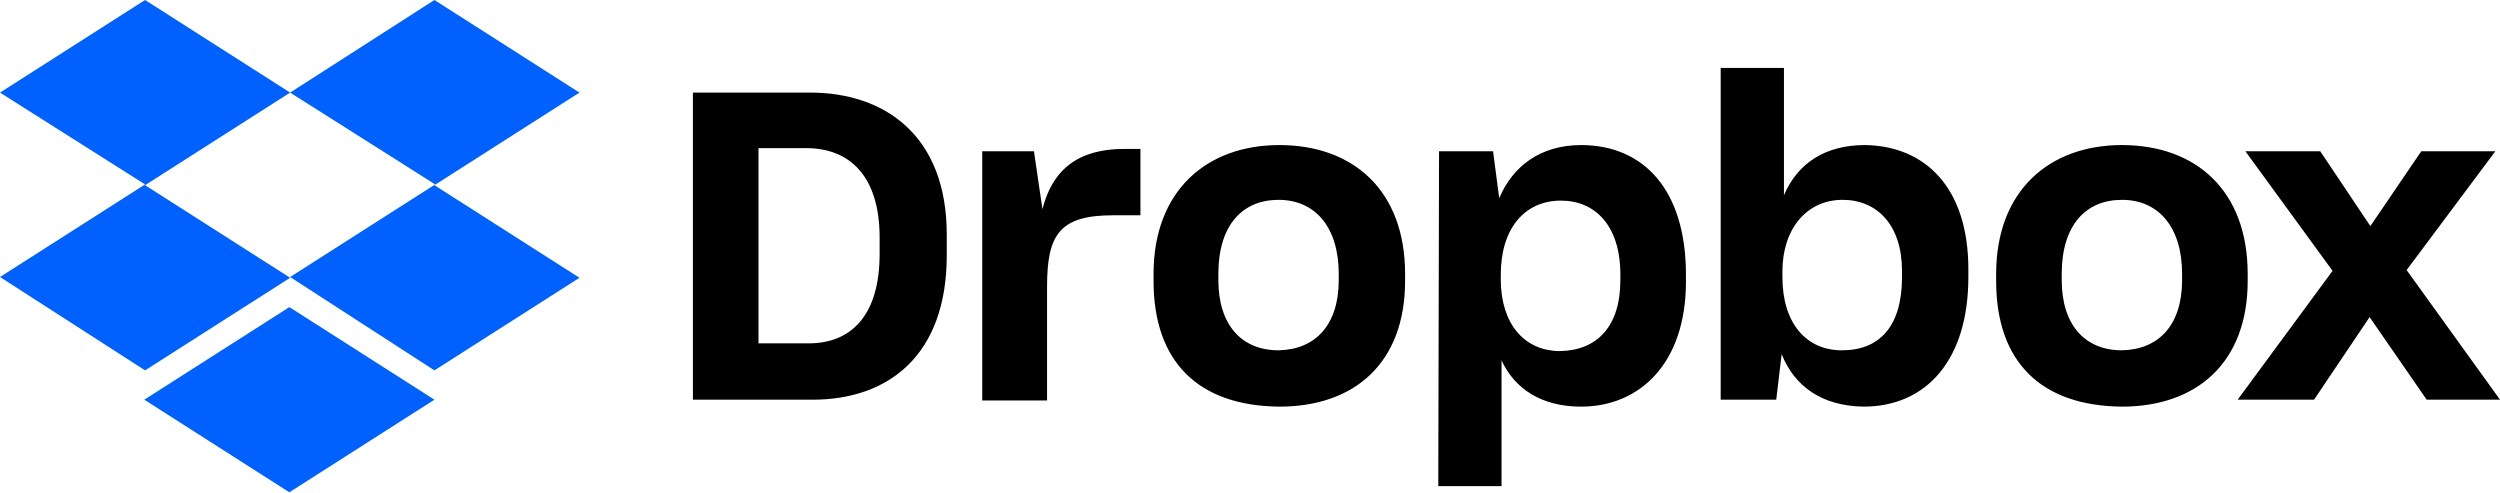
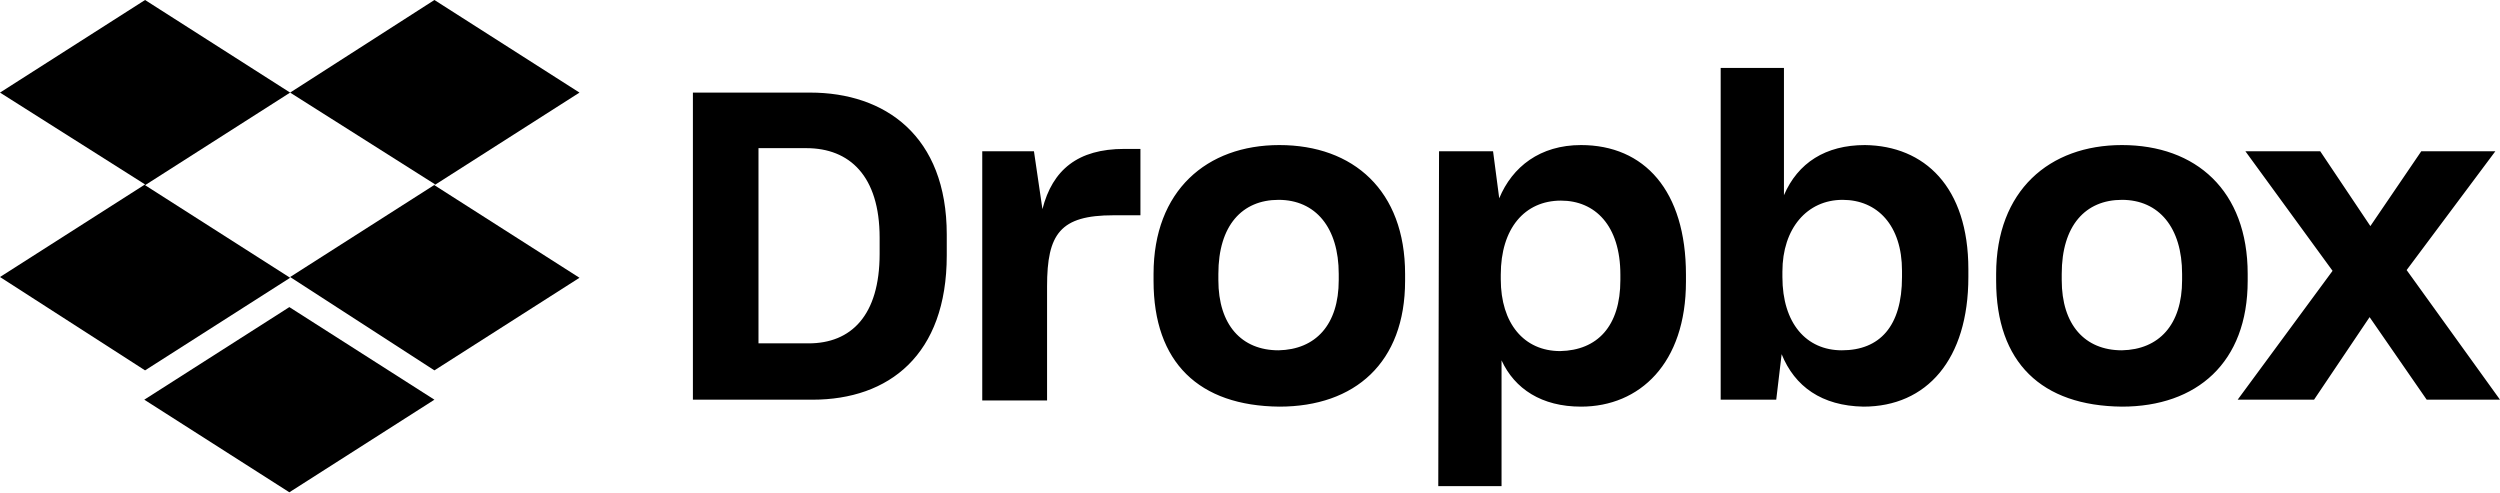
<svg xmlns="http://www.w3.org/2000/svg" width="324" height="63.8">
-   <path fill="#0061ff" d="M37.6 12L18.8 24l18.8 12-18.8 12L0 35.9l18.8-12L0 12 18.8 0l18.8 12zM18.7 51.8l18.8-12 18.8 12-18.8 12-18.8-12zm18.9-15.9l18.8-12L37.6 12 56.3 0l18.8 12-18.8 12 18.8 12-18.8 12-18.7-12.1z" />
+   <path fill="#000" d="M37.6 12L18.8 24l18.8 12-18.8 12L0 35.9l18.8-12L0 12 18.8 0l18.8 12zM18.7 51.8l18.8-12 18.8 12-18.8 12-18.8-12zm18.9-15.9l18.8-12L37.6 12 56.3 0l18.8 12-18.8 12 18.8 12-18.8 12-18.7-12.1z" />
  <path d="M89.8 12H105c9.7 0 17.7 5.6 17.7 18.4v2.7c0 12.9-7.5 18.7-17.4 18.7H89.8V12zm8.5 7.2v25.3h6.5c5.5 0 9.2-3.6 9.2-11.6v-2.1c0-8-3.9-11.6-9.5-11.6h-6.2zm28.9.4h6.8l1.1 7.5c1.3-5.1 4.6-7.8 10.6-7.8h2.1v8.6h-3.5c-6.9 0-8.6 2.4-8.6 9.2v14.8h-8.4V19.6h-.1zm22.3 16.8v-.9c0-10.8 6.9-16.7 16.3-16.7 9.6 0 16.3 5.9 16.3 16.7v.9c0 10.6-6.5 16.3-16.3 16.3-10.4-.1-16.3-5.7-16.3-16.3zm24-.1v-.8c0-6-3-9.6-7.8-9.6-4.7 0-7.8 3.3-7.8 9.6v.8c0 5.8 3 9.1 7.8 9.1 4.8-.1 7.8-3.3 7.8-9.1zm13-16.7h7l.8 6.1c1.7-4.1 5.3-6.9 10.6-6.9 8.2 0 13.6 5.9 13.6 16.8v.9c0 10.6-6 16.2-13.6 16.2-5.1 0-8.6-2.3-10.3-6V63h-8.2l.1-43.4zM210 36.3v-.7c0-6.4-3.3-9.6-7.7-9.6-4.7 0-7.8 3.6-7.8 9.6v.6c0 5.7 3 9.3 7.7 9.3 4.8-.1 7.8-3.2 7.8-9.2zm20.9 9.6l-.7 5.9H223v-43h8.2v16.5c1.8-4.2 5.4-6.5 10.5-6.5 7.7.1 13.4 5.4 13.4 16.1v1c0 10.7-5.4 16.8-13.6 16.8-5.4-.1-8.9-2.6-10.6-6.8zm15.6-10v-.8c0-5.9-3.2-9.2-7.7-9.2-4.6 0-7.8 3.7-7.8 9.3v.7c0 6 3.1 9.5 7.7 9.5 4.9 0 7.8-3.1 7.8-9.5zm12.2.5v-.9c0-10.8 6.9-16.7 16.3-16.7 9.6 0 16.3 5.9 16.3 16.7v.9c0 10.6-6.6 16.3-16.3 16.3-10.4-.1-16.3-5.7-16.3-16.3zm24.1-.1v-.8c0-6-3-9.6-7.8-9.6-4.7 0-7.8 3.3-7.8 9.6v.8c0 5.8 3 9.1 7.8 9.1 4.8-.1 7.8-3.3 7.8-9.1zm19.5-1.2L291 19.6h9.7l6.5 9.7 6.6-9.7h9.6L311.9 35 324 51.8h-9.5l-7.4-10.7-7.2 10.7H290l12.3-16.7z" />
</svg>
